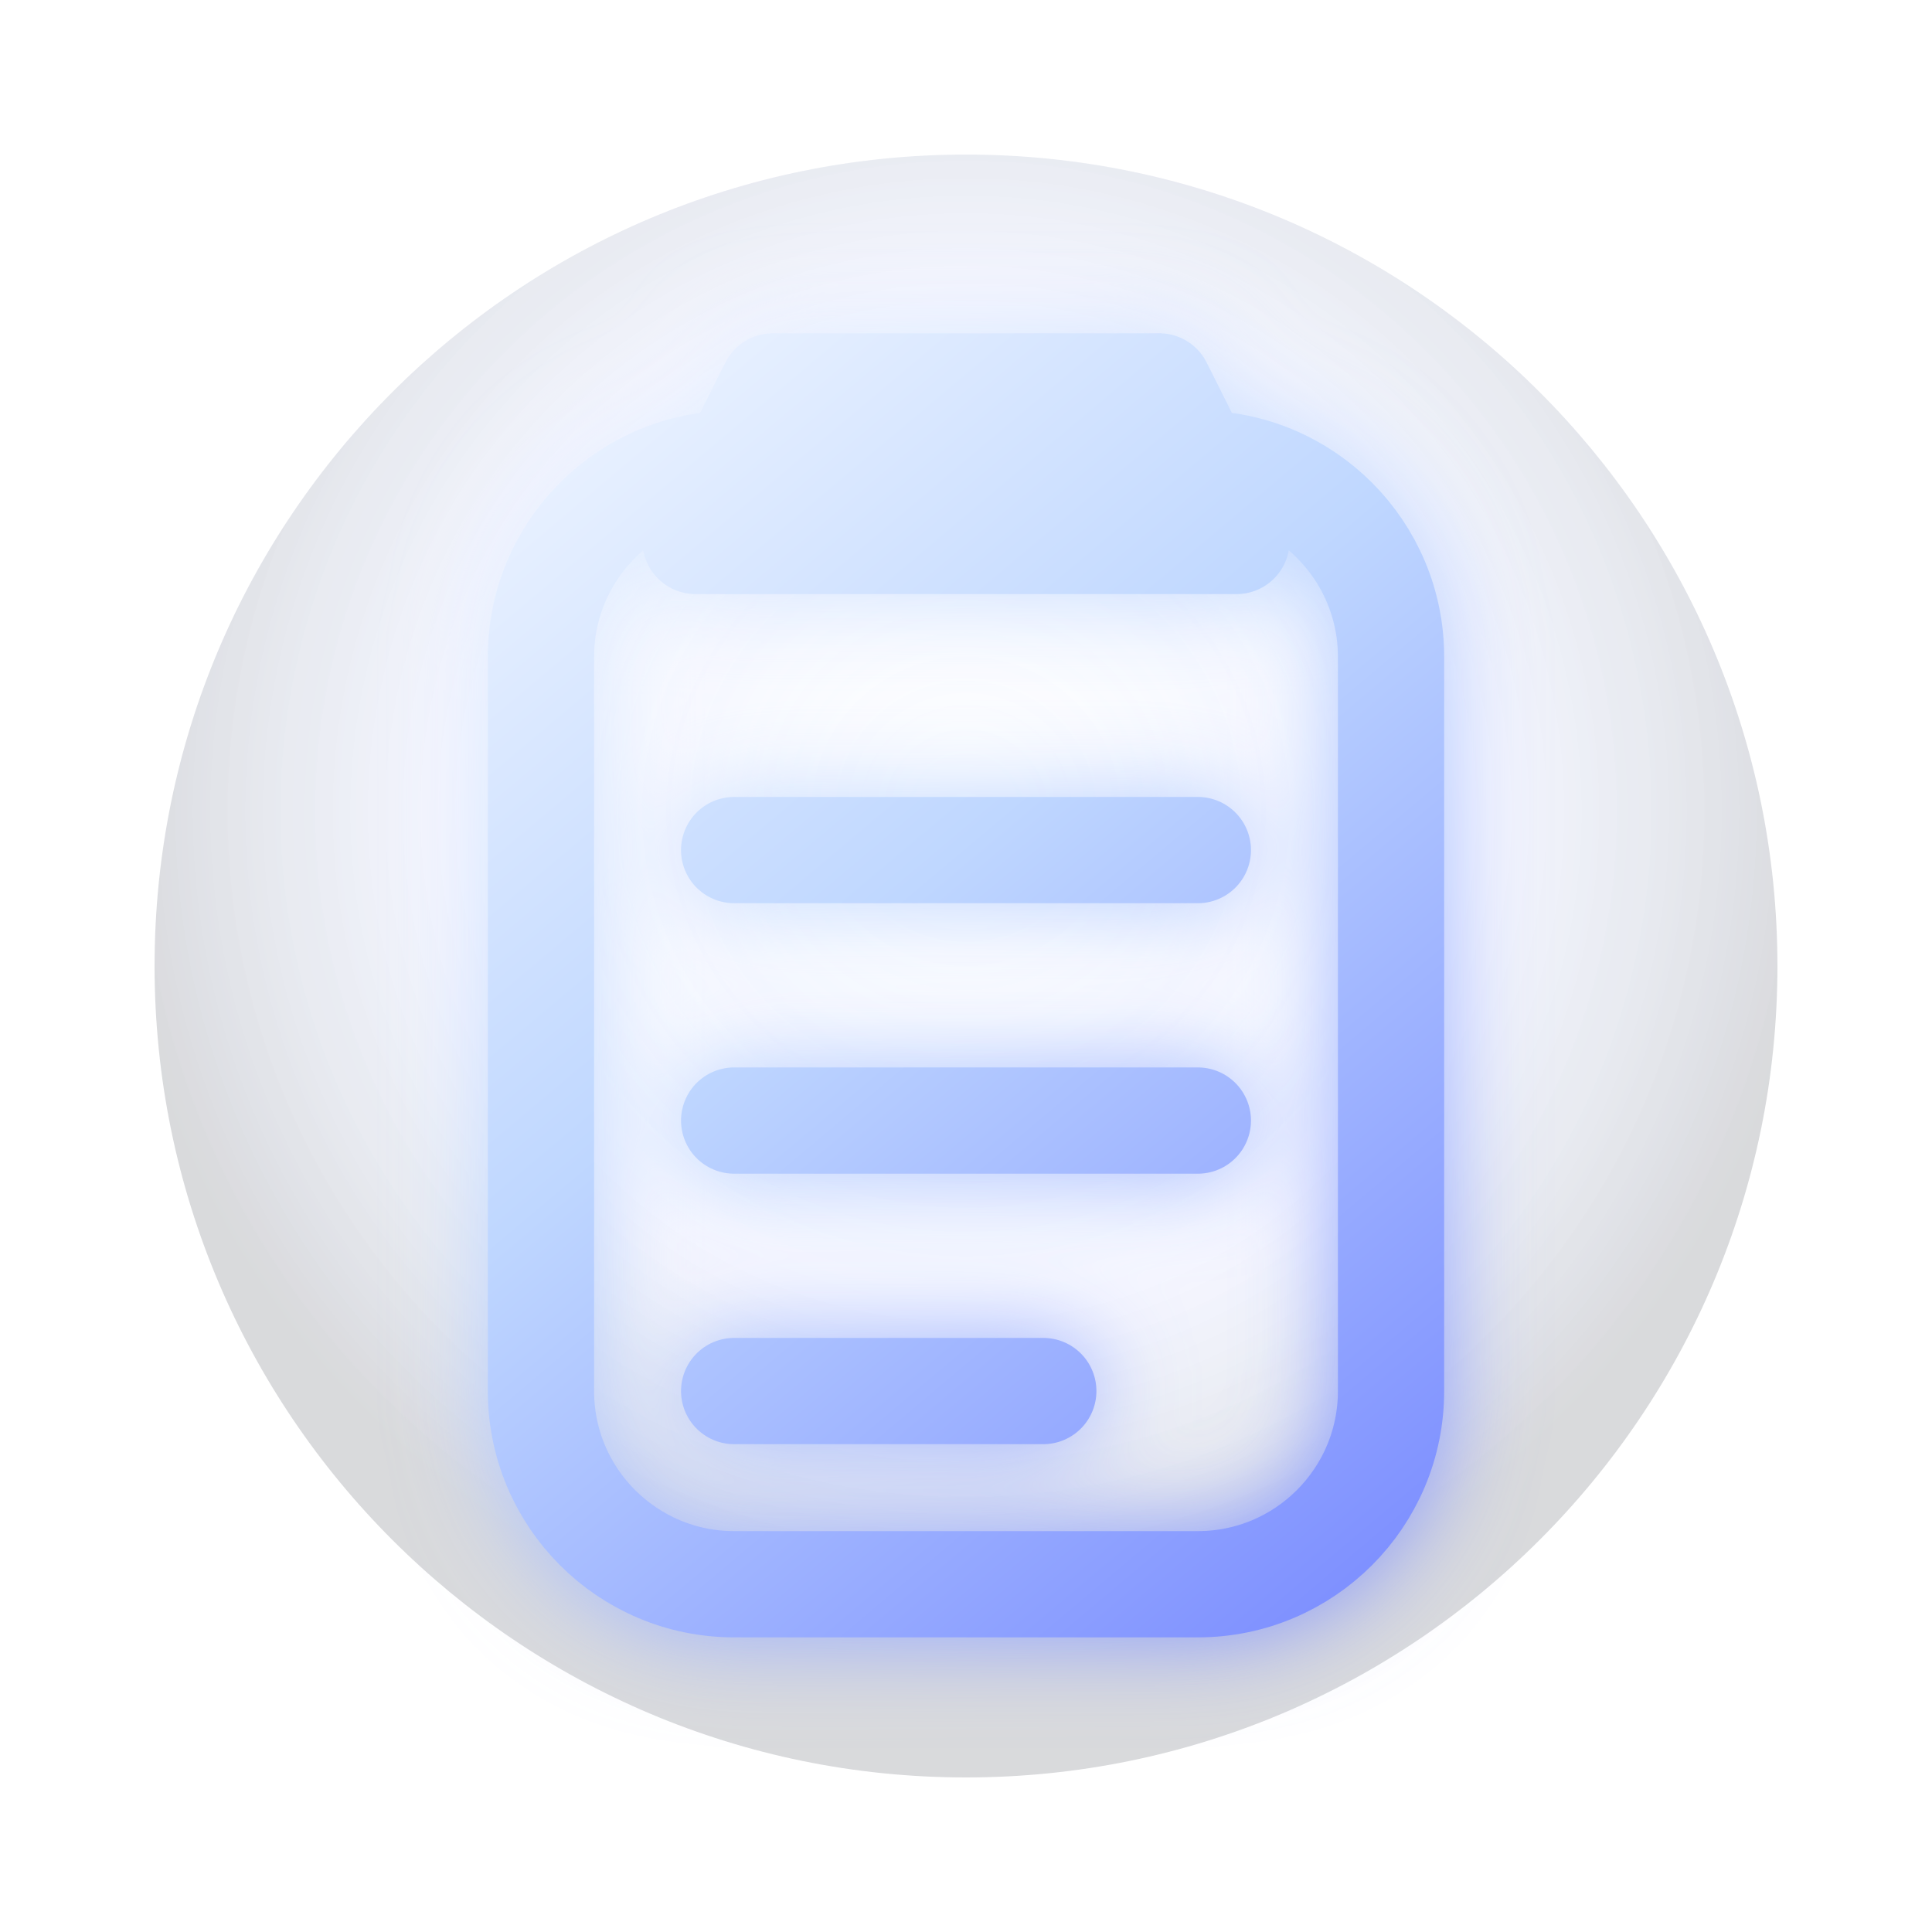
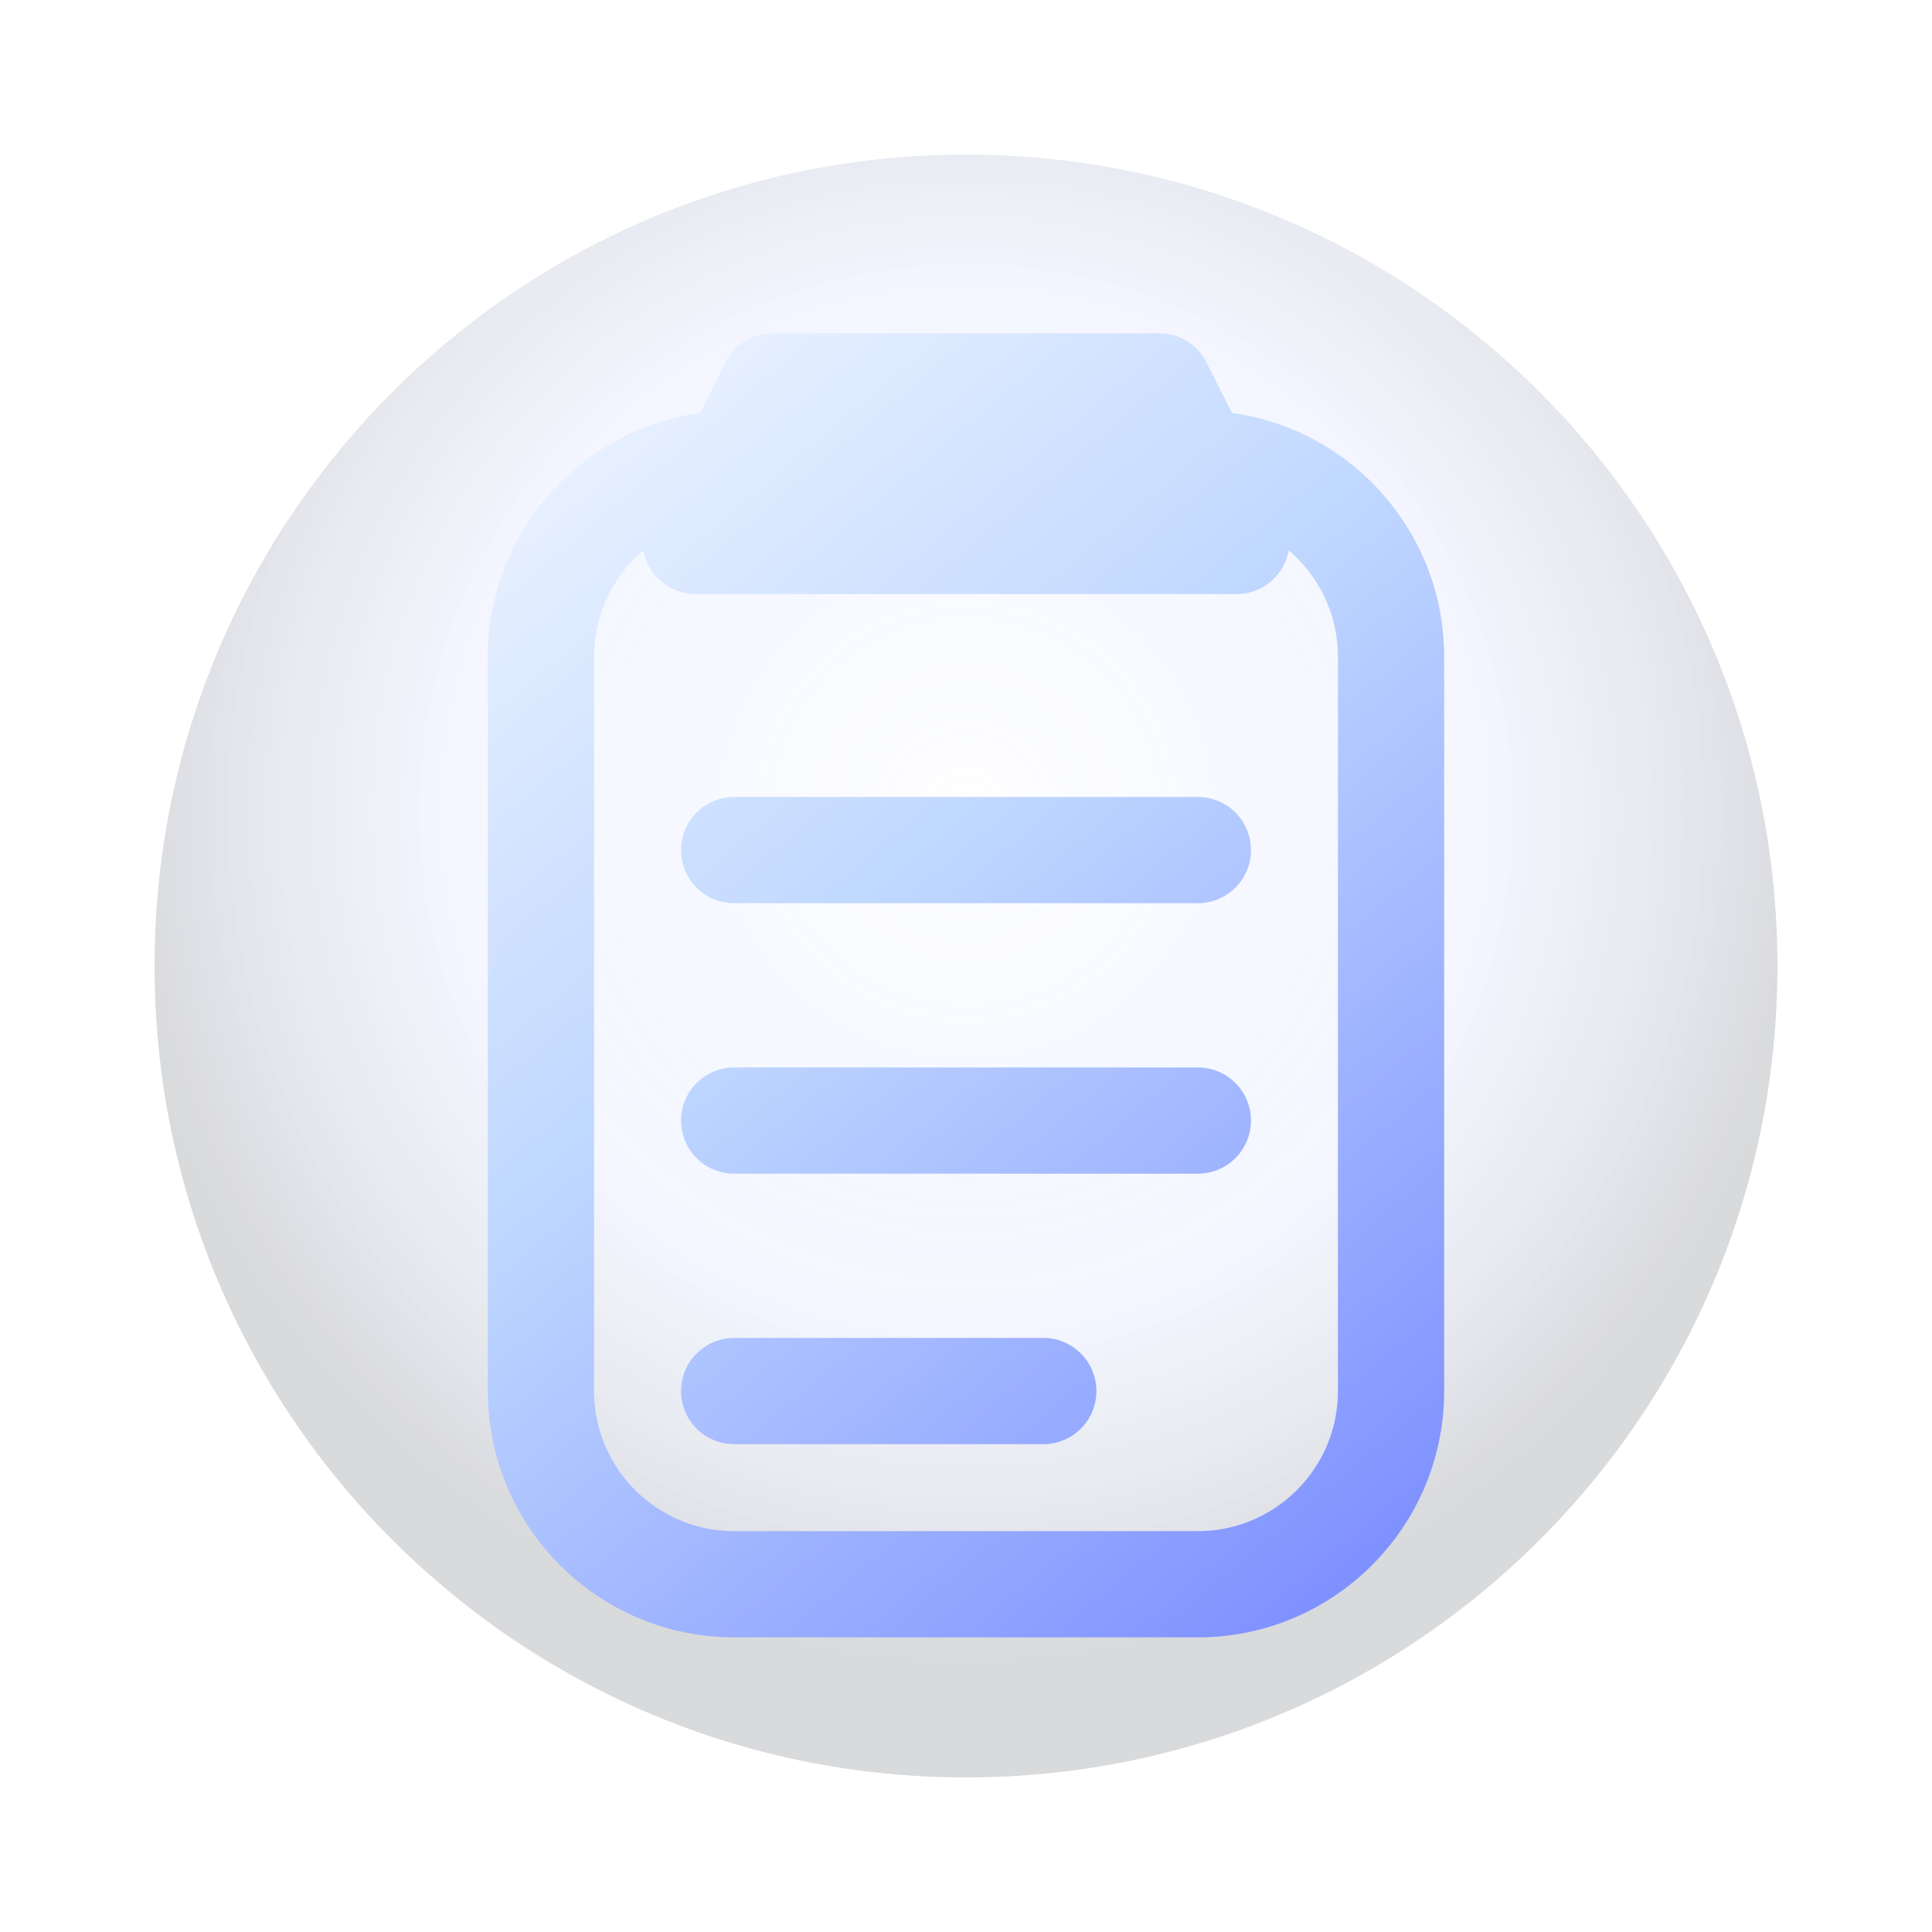
<svg xmlns="http://www.w3.org/2000/svg" viewBox="0 0 100 100" role="img" aria-label="clipboard achievement icon">
  <defs>
    <linearGradient id="iconStroke" x1="18" y1="12" x2="82" y2="88" gradientUnits="userSpaceOnUse">
      <stop offset="0" stop-color="#FFFFFF" />
      <stop offset="0.45" stop-color="#BFD7FF" />
      <stop offset="1" stop-color="#6C7CFF" />
    </linearGradient>
    <radialGradient id="iconFill" cx="50" cy="42" r="44" gradientUnits="userSpaceOnUse">
      <stop offset="0" stop-color="#FFFFFF" stop-opacity="0.18" />
      <stop offset="0.58" stop-color="#8BA4FF" stop-opacity="0.10" />
      <stop offset="1" stop-color="#111827" stop-opacity="0.18" />
    </radialGradient>
-     <filter id="softGlow" x="-30%" y="-30%" width="160%" height="160%">
-       <feGaussianBlur stdDeviation="2.4" result="blur" />
-       <feMerge>
-         <feMergeNode in="blur" />
-         <feMergeNode in="SourceGraphic" />
-       </feMerge>
-     </filter>
  </defs>
  <circle cx="50" cy="50" r="42" fill="url(#iconFill)" opacity="0.9" />
-   <g fill="none" stroke="url(#iconStroke)" stroke-width="5.5" stroke-linecap="round" stroke-linejoin="round" filter="url(#softGlow)">
+   <g fill="none" stroke="url(#iconStroke)" stroke-width="5.5" stroke-linecap="round" stroke-linejoin="round">
    <rect x="28" y="24" width="44" height="58" rx="10" />
    <path d="M40 20h20l4 8H36l4-8Z" />
    <path d="M38 44h24M38 58h24M38 72h16" />
  </g>
</svg>
